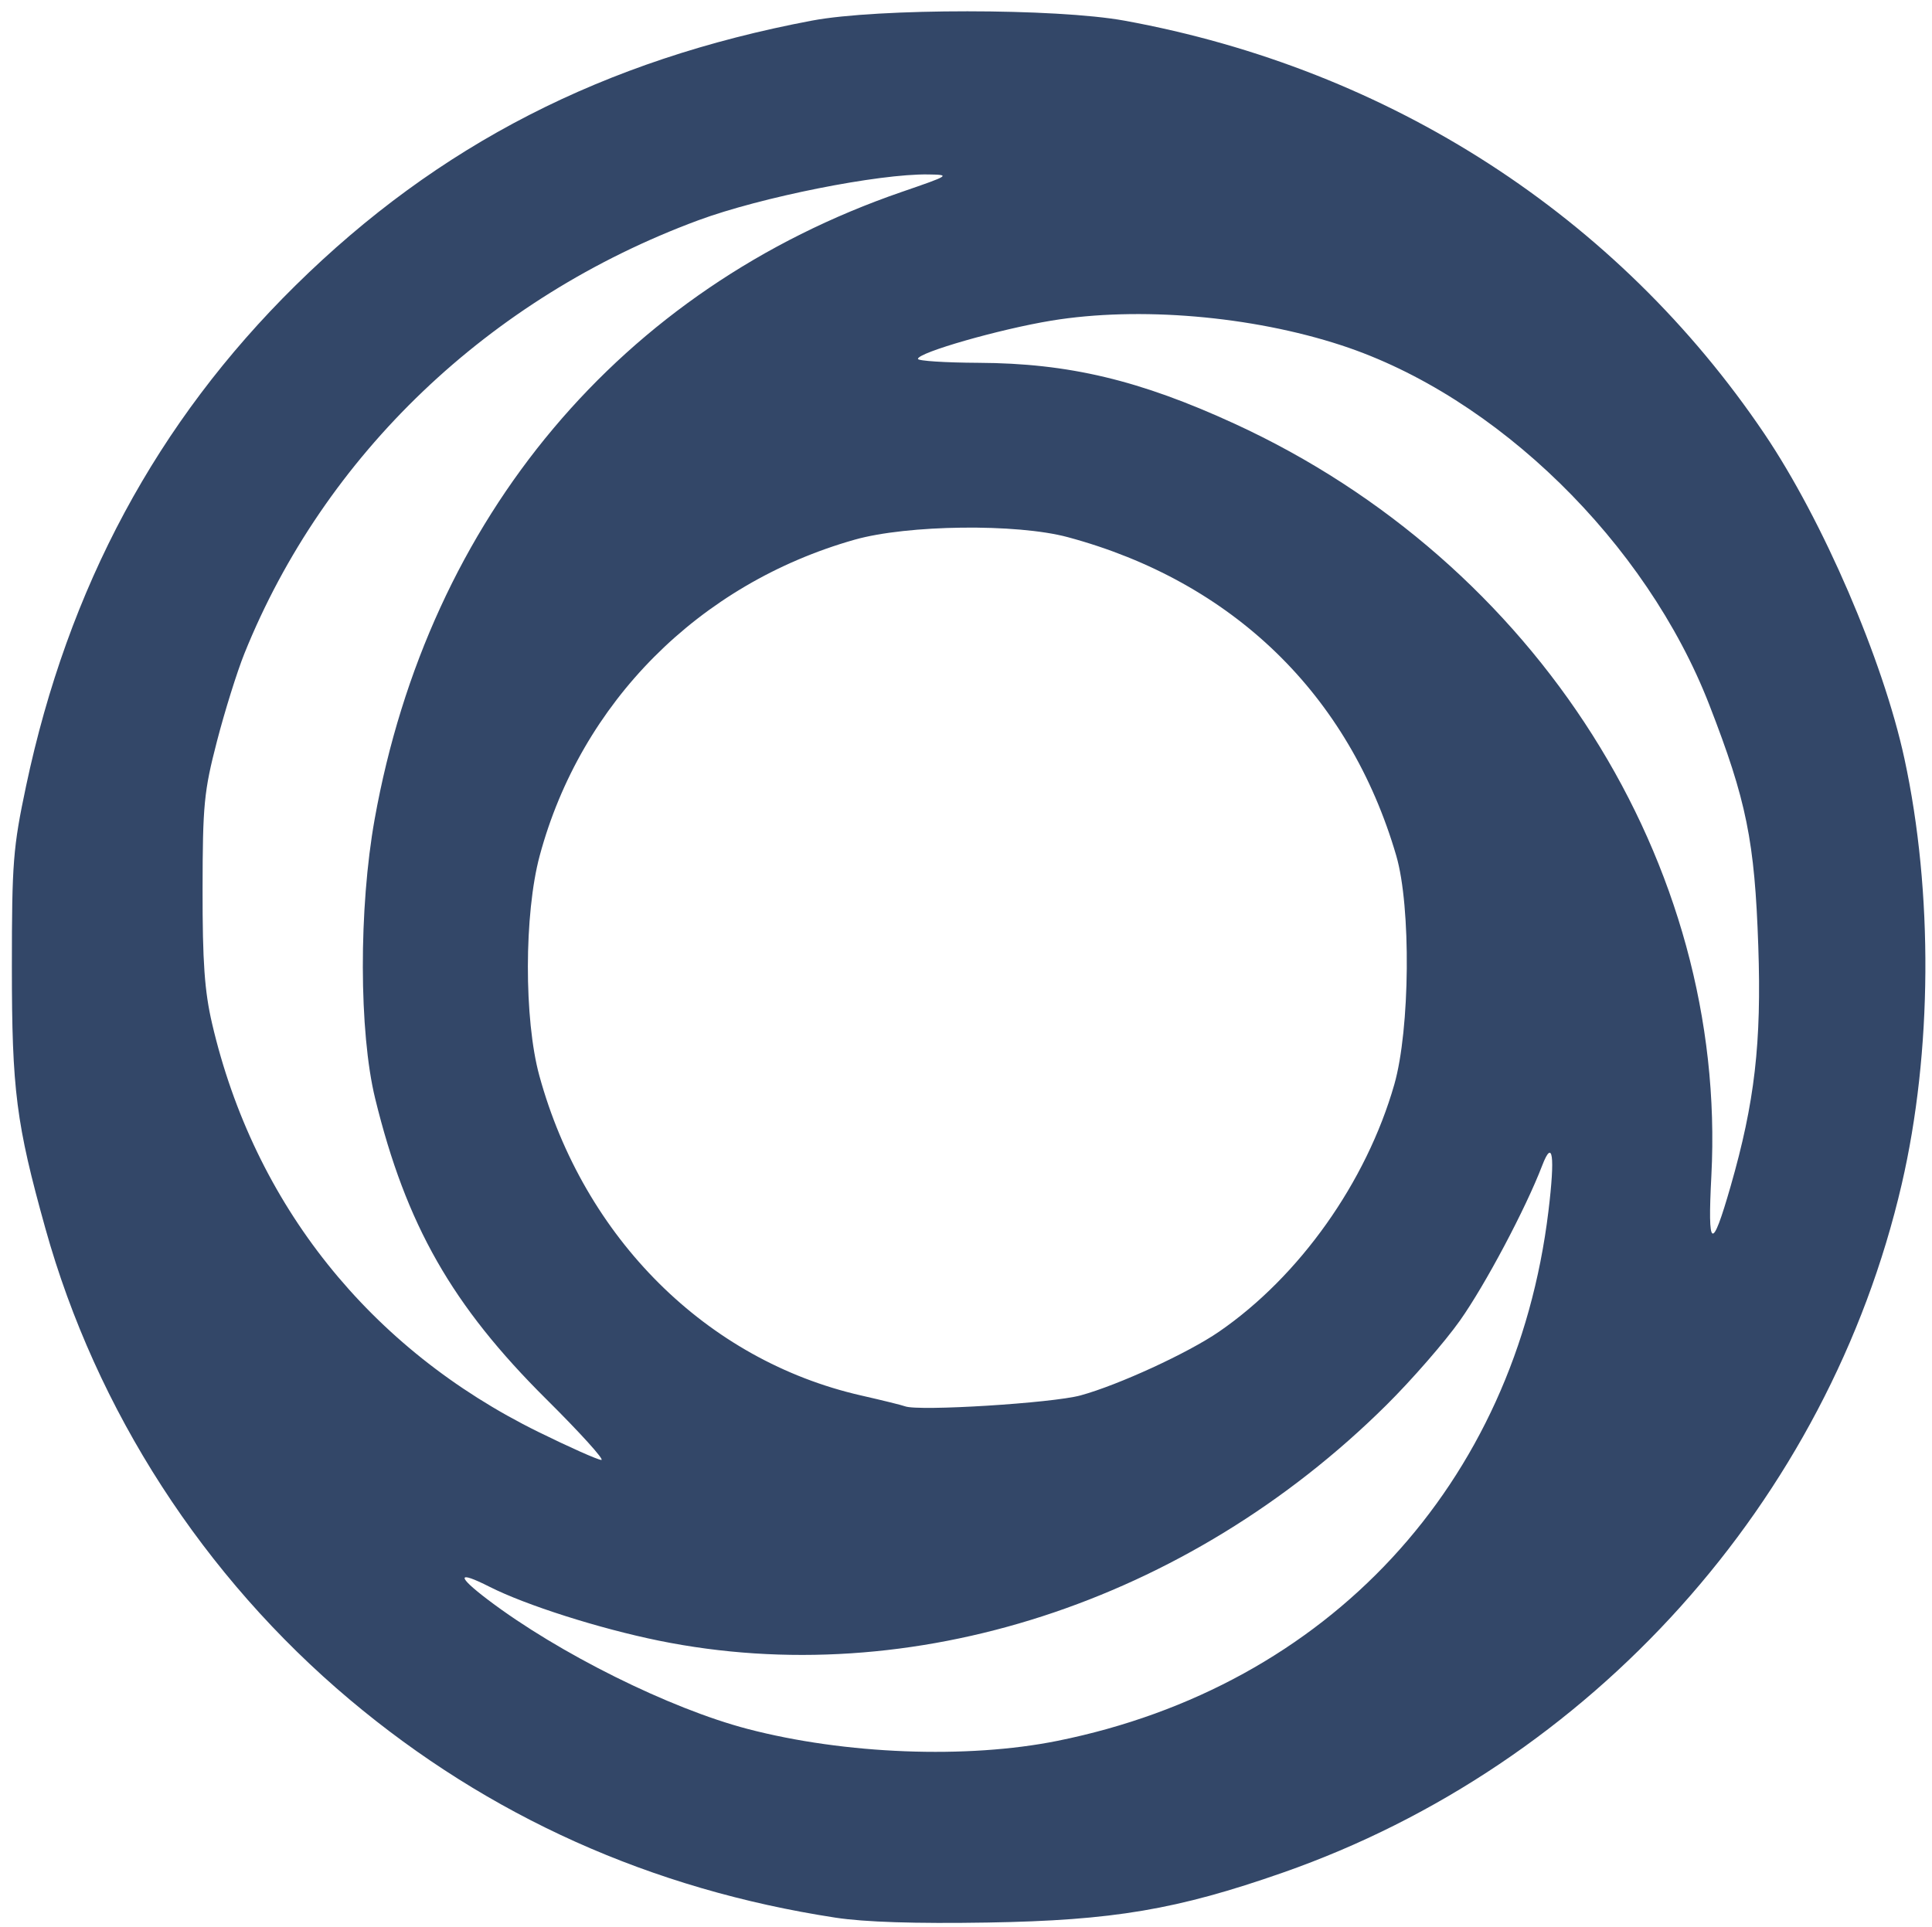
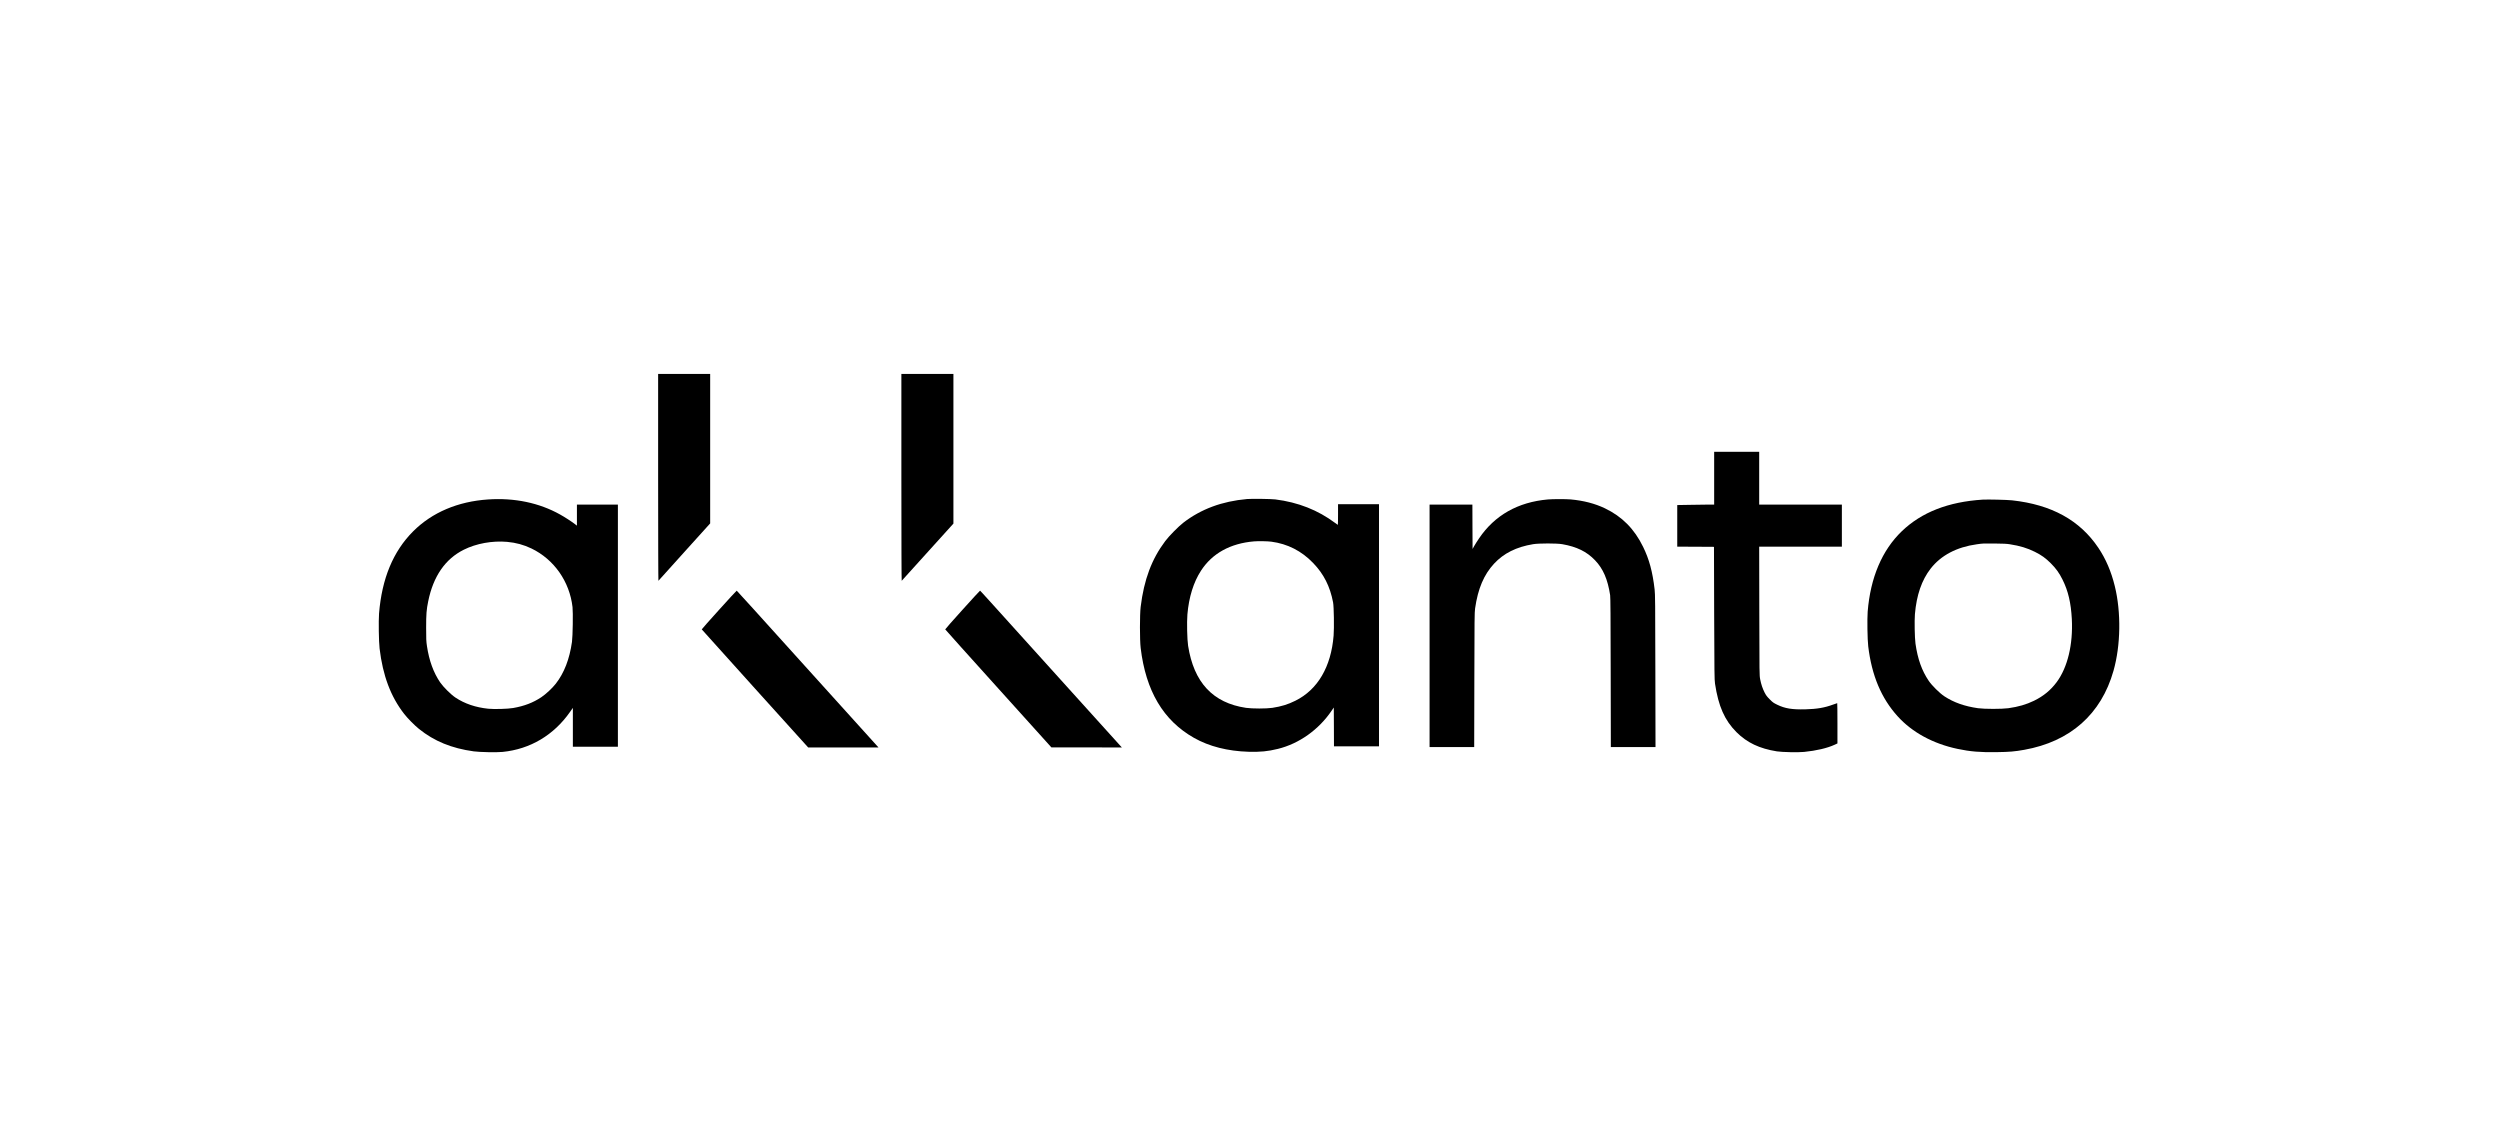
- <svg xmlns="http://www.w3.org/2000/svg" version="1.1" id="svg1" width="374" height="373" viewBox="0 0 374 373">
-   <g id="g1">
-     <path style="fill:#334768;fill-opacity:1" d="M 161.694,371.288 C 126.084,365.822 94.612,351.694 67.753,329.119 39.405,305.292 18.615,273.112 8.785,237.845 3.125,217.538 2.298,211.082 2.299,187.194 c 10e-4,-20.167 0.23,-23.083 2.747,-35 C 13.174,113.721 30.404,81.693 57.173,55.3 84.823,28.038 116.874,11.595 157.194,3.988 c 12.753,-2.406 47.29,-2.398 60.5,0.015 51.383,9.385 95.409,37.82 123.877,80.009 11.306,16.755 22.959,43.798 27.086,62.861 5.597,25.851 5.402,56.861 -0.519,82.407 -14.226,61.38 -60.084,112.403 -119.8,133.294 -20.477,7.164 -32.856,9.258 -57.145,9.666 -13.978,0.235 -23.842,-0.083 -29.5,-0.952 z m 43,-34.225 c 52.375,-10.56 88.638,-49.677 95.052,-102.532 1.309,-10.784 0.839,-14.205 -1.214,-8.843 -3.183,8.313 -11.016,23.077 -15.918,30.005 -2.919,4.125 -9.317,11.477 -14.218,16.338 -38.6,38.282 -92.01,55.582 -140.866,45.628 -11.523,-2.348 -25.757,-6.879 -32.766,-10.43 -6.325,-3.205 -6.442,-2.141 -0.278,2.535 13.631,10.339 35.155,21.045 50.241,24.991 18.823,4.923 42.482,5.833 59.966,2.308 z m -98.901,-66.119 c -18.29,-18.162 -27.191,-33.795 -33.168,-58.25 -3.144,-12.864 -3.188,-36.859 -0.1,-54.081 10.483,-58.46 47.718,-102.764 102.09,-121.472 9.293,-3.197 9.444,-3.298 5.079,-3.366 -9.598,-0.149 -32.416,4.4 -44.5,8.871 -40.522,14.995 -72.4,45.428 -87.889,83.907 -1.408,3.498 -3.8,11.148 -5.314,17 -2.504,9.672 -2.756,12.278 -2.776,28.64 -0.017,14.09 0.384,19.738 1.843,26 8.148,34.977 30.52,62.984 63.136,79.043 6.05,2.979 11.547,5.425 12.216,5.436 0.669,0.011 -4.109,-5.267 -10.617,-11.73 z m 103.401,-0.773 c 7.334,-2.01 20.784,-8.201 26.779,-12.325 15.591,-10.727 28.524,-28.966 33.936,-47.86 3.055,-10.665 3.262,-34.43 0.386,-44.291 -9.098,-31.201 -31.671,-53.097 -63.601,-61.694 -9.878,-2.66 -31.021,-2.406 -41.259,0.495 -30.091,8.526 -52.976,31.5 -60.964,61.2 -3.017,11.216 -3.049,31.68 -0.068,42.565 8.618,31.466 32.415,55.124 62.291,61.927 4.125,0.939 7.95,1.883 8.5,2.097 2.569,1.001 28.524,-0.612 34,-2.113 z m 125.82,-40.477 c 4.673,-16.256 5.999,-27.762 5.359,-46.49 -0.697,-20.397 -2.279,-28.189 -9.49,-46.752 -12.215,-31.443 -41.174,-59.751 -71.189,-69.586 -17.4,-5.702 -39.254,-7.564 -56.156,-4.786 -10.046,1.651 -25.845,6.18 -25.843,7.408 7.6e-4,0.389 5.288,0.73 11.75,0.76 17.447,0.079 31.176,3.348 49.568,11.802 58.475,26.879 95.422,85.186 92.275,145.623 -0.745,14.309 0.068,14.75 3.726,2.022 z" id="path1" />
+ <svg xmlns="http://www.w3.org/2000/svg" version="1.0" width="6773pt" height="3050pt" viewBox="0 0 6773 3050" preserveAspectRatio="xMidYMid meet">
+   <g transform="translate(0,3050) scale(0.1,-0.1)" fill="#000000" stroke="none">
+     <path d="M17830 17563 c0 -1544 4 -2803 8 -2798 5 6 322 358 705 783 l697 772 0 2025 0 2025 -705 0 -705 0 0 -2807z" />
+     <path d="M24420 17563 c0 -1762 4 -2803 9 -2798 6 6 323 357 705 780 l696 770 0 2028 0 2027 -705 0 -705 0 0 -2807z" />
+     <path d="M46440 17545 l0 -715 -138 0 c-76 0 -301 -3 -500 -7 l-362 -6 0 -564 0 -563 498 -2 497 -3 5 -1795 c5 -1635 8 -1805 23 -1910 93 -616 260 -993 582 -1316 284 -284 623 -445 1095 -520 140 -22 577 -31 737 -15 332 33 629 103 828 195 l75 35 0 545 c0 300 -3 546 -6 546 -4 0 -54 -18 -113 -39 -234 -86 -436 -120 -751 -128 -359 -9 -550 22 -760 124 -103 50 -123 64 -205 147 -73 73 -100 109 -137 181 -57 113 -93 219 -121 360 -21 109 -21 119 -24 1853 l-3 1742 1120 0 1120 0 0 570 0 570 -1120 0 -1120 0 0 715 0 715 -610 0 -610 0 0 -715z" />
+     <path d="M33785 16980 c-676 -60 -1246 -271 -1725 -640 -132 -102 -389 -362 -492 -500 -367 -488 -575 -1044 -665 -1780 -26 -210 -26 -898 0 -1115 139 -1164 614 -1964 1444 -2435 411 -233 917 -361 1483 -377 320 -8 518 11 790 78 576 142 1105 518 1456 1034 l59 87 3 -526 2 -526 610 0 610 0 0 3280 0 3280 -555 0 -555 0 0 -280 c0 -154 -2 -280 -5 -280 -2 0 -35 23 -72 51 -468 350 -1006 562 -1623 639 -113 14 -639 21 -765 10z m657 -1155 c440 -58 820 -251 1133 -577 289 -299 458 -634 541 -1068 22 -114 31 -692 14 -900 -67 -844 -431 -1465 -1035 -1764 -201 -100 -378 -155 -625 -193 -160 -24 -546 -24 -713 0 -897 133 -1414 688 -1569 1682 -26 168 -36 638 -19 848 40 469 166 875 369 1187 304 468 794 739 1437 793 114 10 365 5 467 -8z" />
+     <path d="M13225 16969 c-822 -55 -1519 -352 -2031 -863 -543 -543 -849 -1282 -925 -2229 -15 -197 -7 -764 15 -947 87 -733 300 -1301 665 -1770 94 -121 279 -309 401 -407 413 -333 884 -526 1485 -609 160 -22 622 -31 782 -15 747 75 1386 454 1827 1085 l76 108 0 -526 0 -526 610 0 610 0 0 3280 0 3280 -555 0 -555 0 0 -286 0 -285 -57 44 c-100 76 -268 185 -399 258 -564 316 -1234 456 -1949 408z m512 -1149 c243 -22 449 -78 662 -180 613 -296 1033 -896 1112 -1588 16 -149 6 -790 -15 -942 -67 -470 -211 -842 -440 -1135 -95 -121 -267 -281 -391 -364 -222 -148 -459 -239 -760 -292 -144 -26 -516 -36 -676 -20 -342 35 -642 137 -889 302 -124 82 -334 291 -417 414 -180 266 -296 585 -355 975 -21 140 -23 189 -23 505 0 367 9 486 56 715 138 678 461 1146 964 1397 338 169 773 248 1172 213z" />
+     <path d="M41935 16969 c-812 -72 -1440 -428 -1864 -1054 -48 -71 -108 -165 -132 -208 l-44 -79 -3 601 -2 601 -580 0 -580 0 0 -3285 0 -3285 605 0 604 0 4 1818 c3 1653 5 1828 20 1937 77 537 238 916 515 1215 261 281 603 452 1057 527 155 26 643 26 790 0 393 -69 663 -201 887 -435 221 -230 344 -516 410 -947 9 -60 13 -580 15 -2097 l4 -2018 605 0 605 0 -4 2063 c-3 1854 -5 2077 -20 2207 -55 479 -147 819 -312 1155 -237 486 -571 822 -1035 1044 -273 130 -577 209 -930 241 -131 11 -481 11 -615 -1z" />
+     <path d="M53715 16964 c-930 -59 -1655 -342 -2189 -854 -538 -516 -853 -1259 -927 -2182 -15 -198 -7 -757 15 -938 95 -792 354 -1407 798 -1897 392 -434 961 -743 1623 -882 343 -73 613 -95 1057 -88 351 5 483 16 748 63 1246 222 2087 966 2419 2142 196 692 209 1585 35 2293 -97 396 -243 736 -445 1037 -502 748 -1270 1171 -2339 1287 -138 15 -660 27 -795 19z m735 -1209 c275 -43 473 -103 678 -205 179 -89 291 -169 432 -310 142 -142 229 -263 319 -445 152 -304 228 -630 251 -1067 35 -688 -114 -1308 -410 -1708 -164 -220 -359 -380 -615 -505 -210 -102 -421 -163 -695 -202 -177 -24 -643 -24 -820 0 -364 51 -660 156 -915 324 -128 85 -335 290 -422 418 -189 280 -299 590 -359 1010 -21 155 -30 616 -15 797 44 516 185 924 426 1233 279 359 706 584 1250 659 169 24 171 24 490 21 221 -2 328 -7 405 -20z" />
+     <path d="M19481 13979 c-260 -287 -470 -525 -469 -530 2 -4 651 -726 1443 -1604 l1440 -1595 952 0 953 0 -1483 1642 c-815 903 -1677 1858 -1916 2122 -239 265 -437 482 -442 484 -4 2 -219 -232 -478 -519z" />
+     <path d="M26075 13979 c-259 -286 -469 -525 -467 -530 1 -6 649 -727 1440 -1604 l1437 -1594 954 0 955 -1 -31 33 c-16 17 -675 747 -1464 1621 -2152 2385 -2338 2591 -2347 2594 -4 1 -219 -232 -477 -519z" />
  </g>
</svg>
